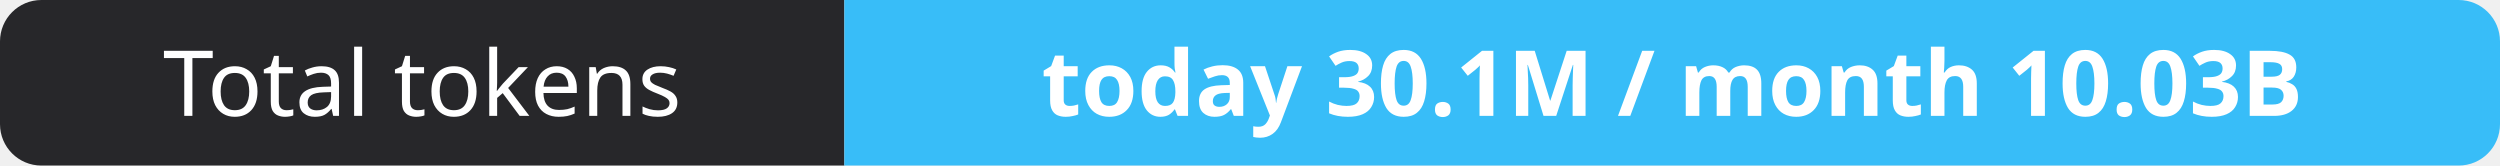
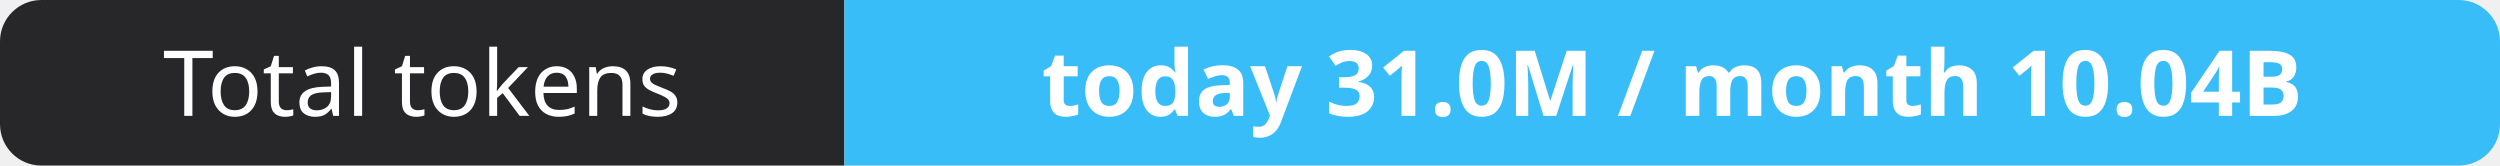
- <svg xmlns="http://www.w3.org/2000/svg" width="302" height="20" role="img" aria-label="Total tokens: today 30.1M / month 10.03B">
+ <svg xmlns="http://www.w3.org/2000/svg" width="302" height="20" role="img" aria-label="Total tokens: today 31.0M / month 10.04B">
  <clipPath id="r">
    <rect width="302" height="20" rx="5" fill="#fff" />
  </clipPath>
  <g clip-path="url(#r)">
    <rect width="102" height="20" fill="#27272a" />
    <rect x="102" width="200" height="20" fill="#38bdf8" />
  </g>
  <g fill="#fff" text-anchor="middle" font-family="Verdana,Geneva,sans-serif" font-size="11">
    <text x="51.0" y="14">Total tokens</text>
-     <text x="202.0" y="14" font-weight="700">today 30.1M / month 10.03B</text>
+     <text x="202.0" y="14" font-weight="700">today 31.0M / month 10.04B</text>
  </g>
</svg>
